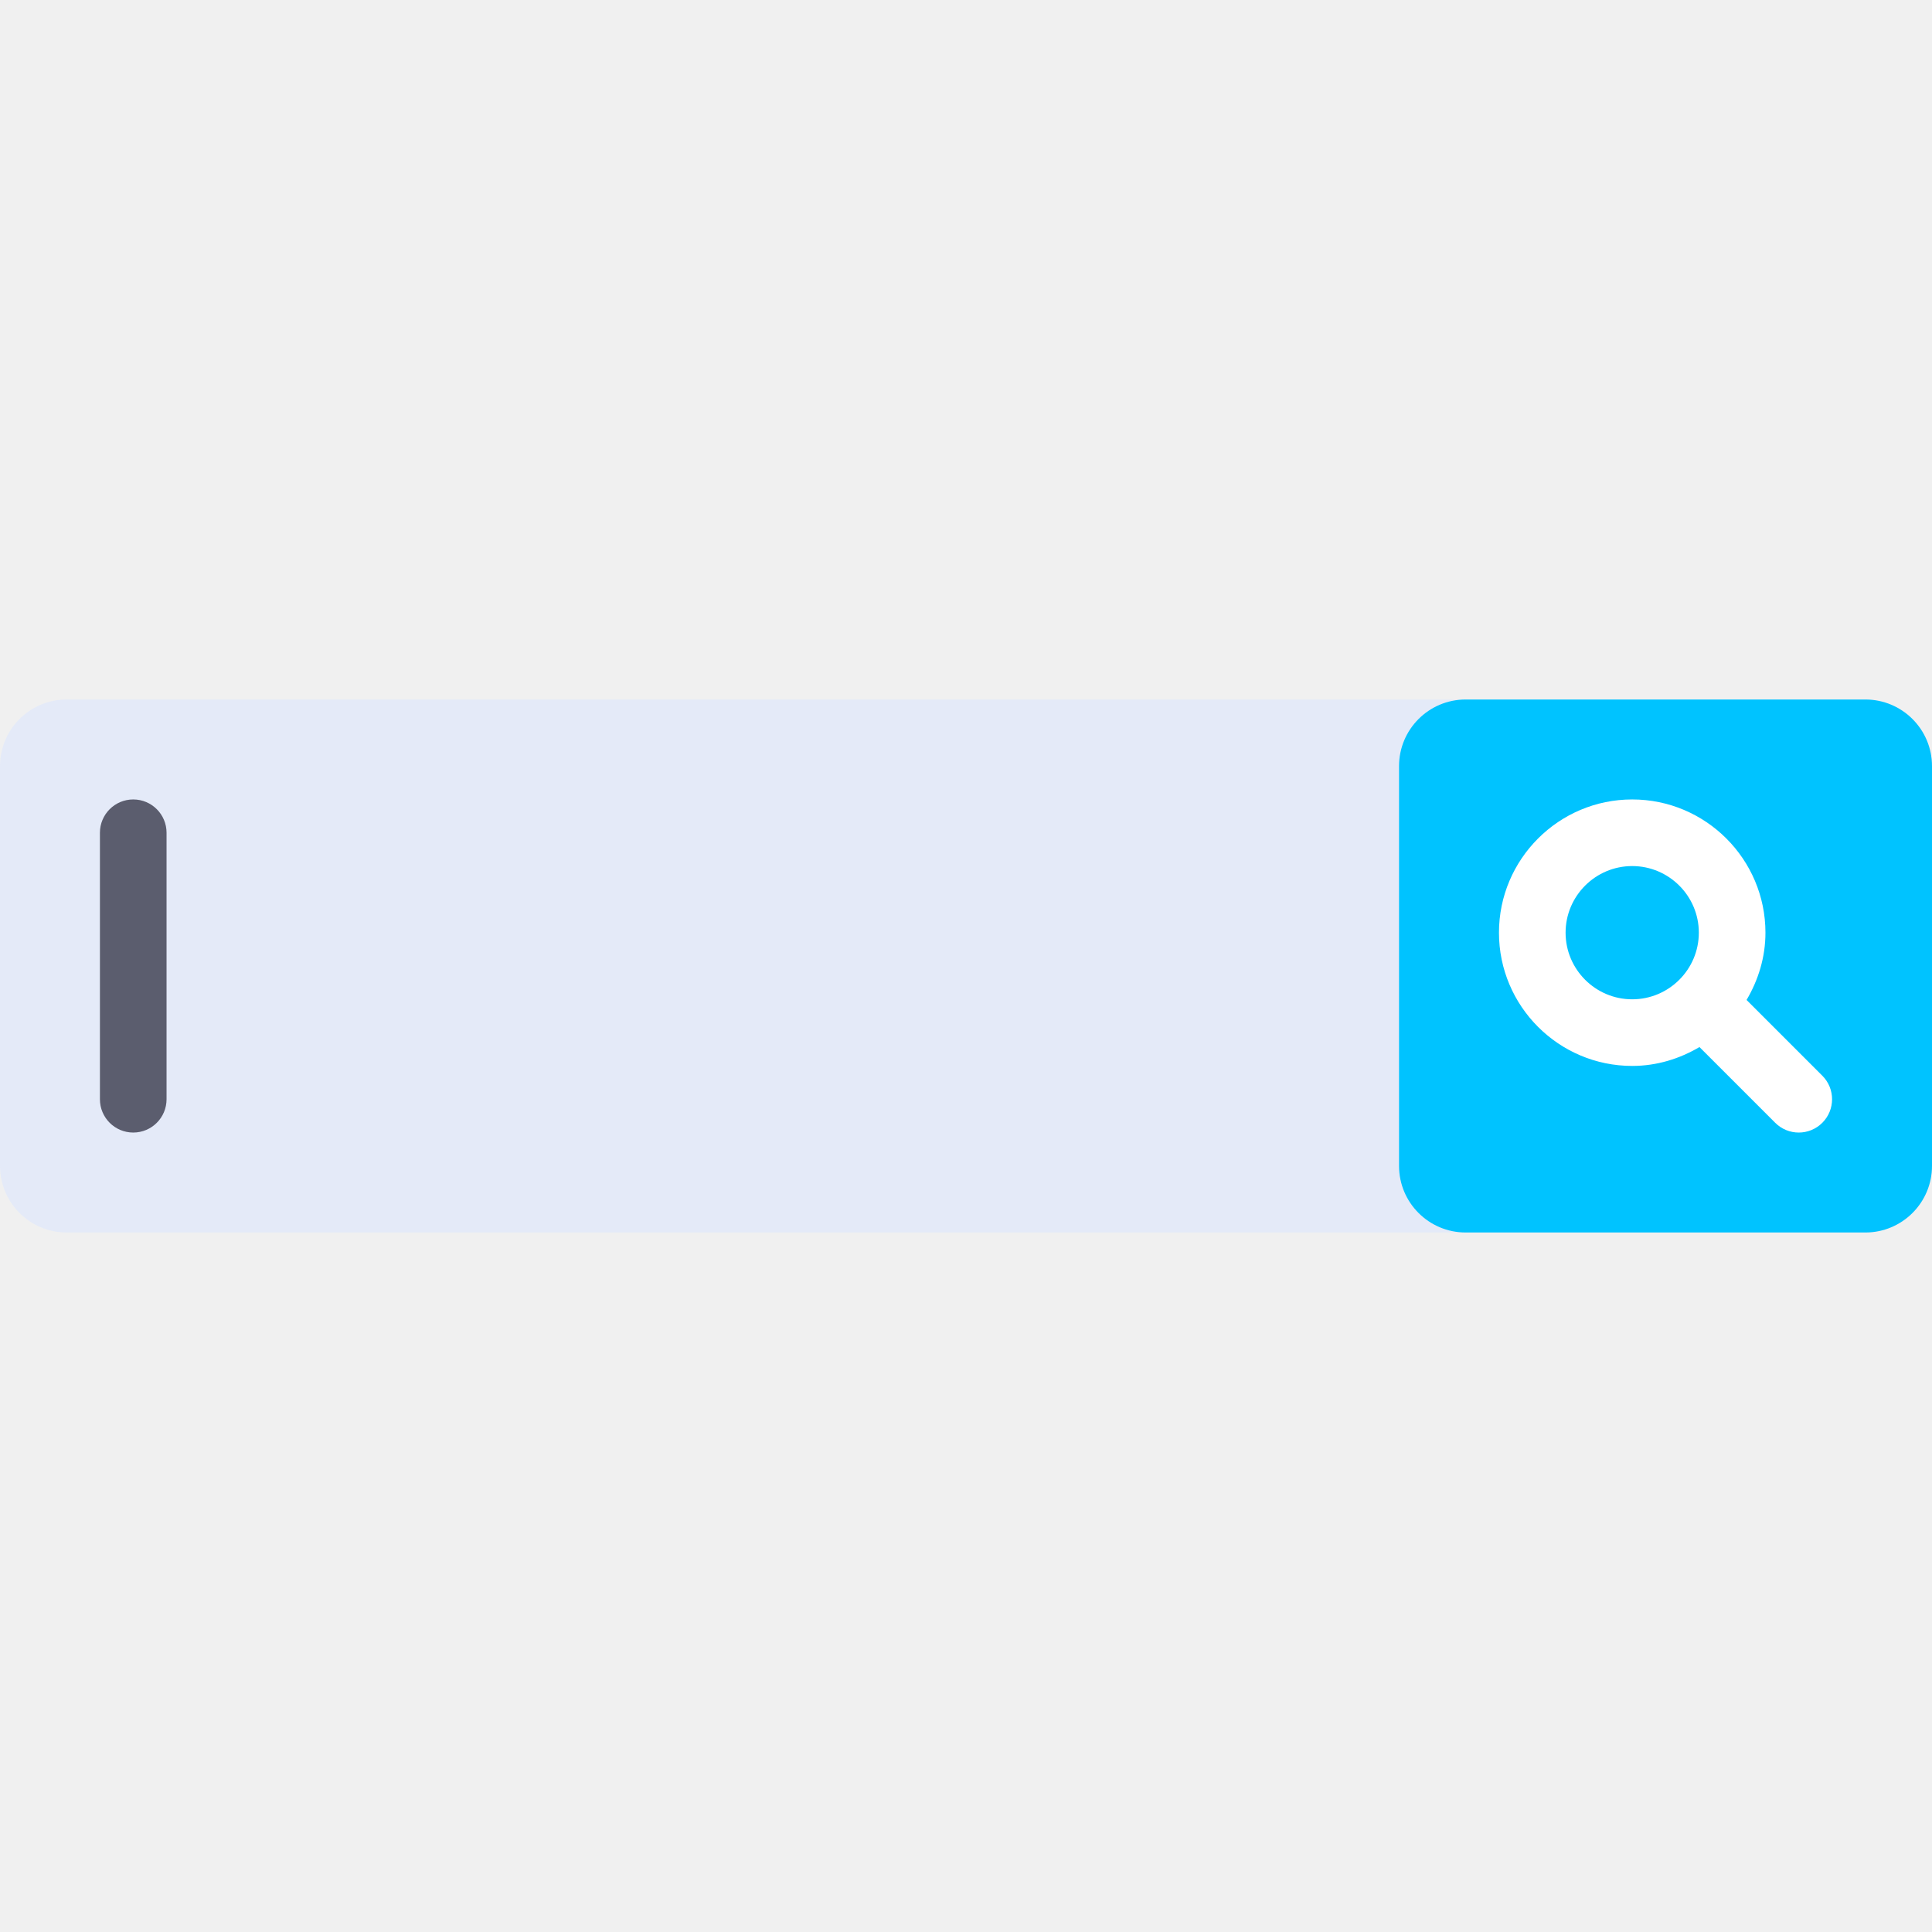
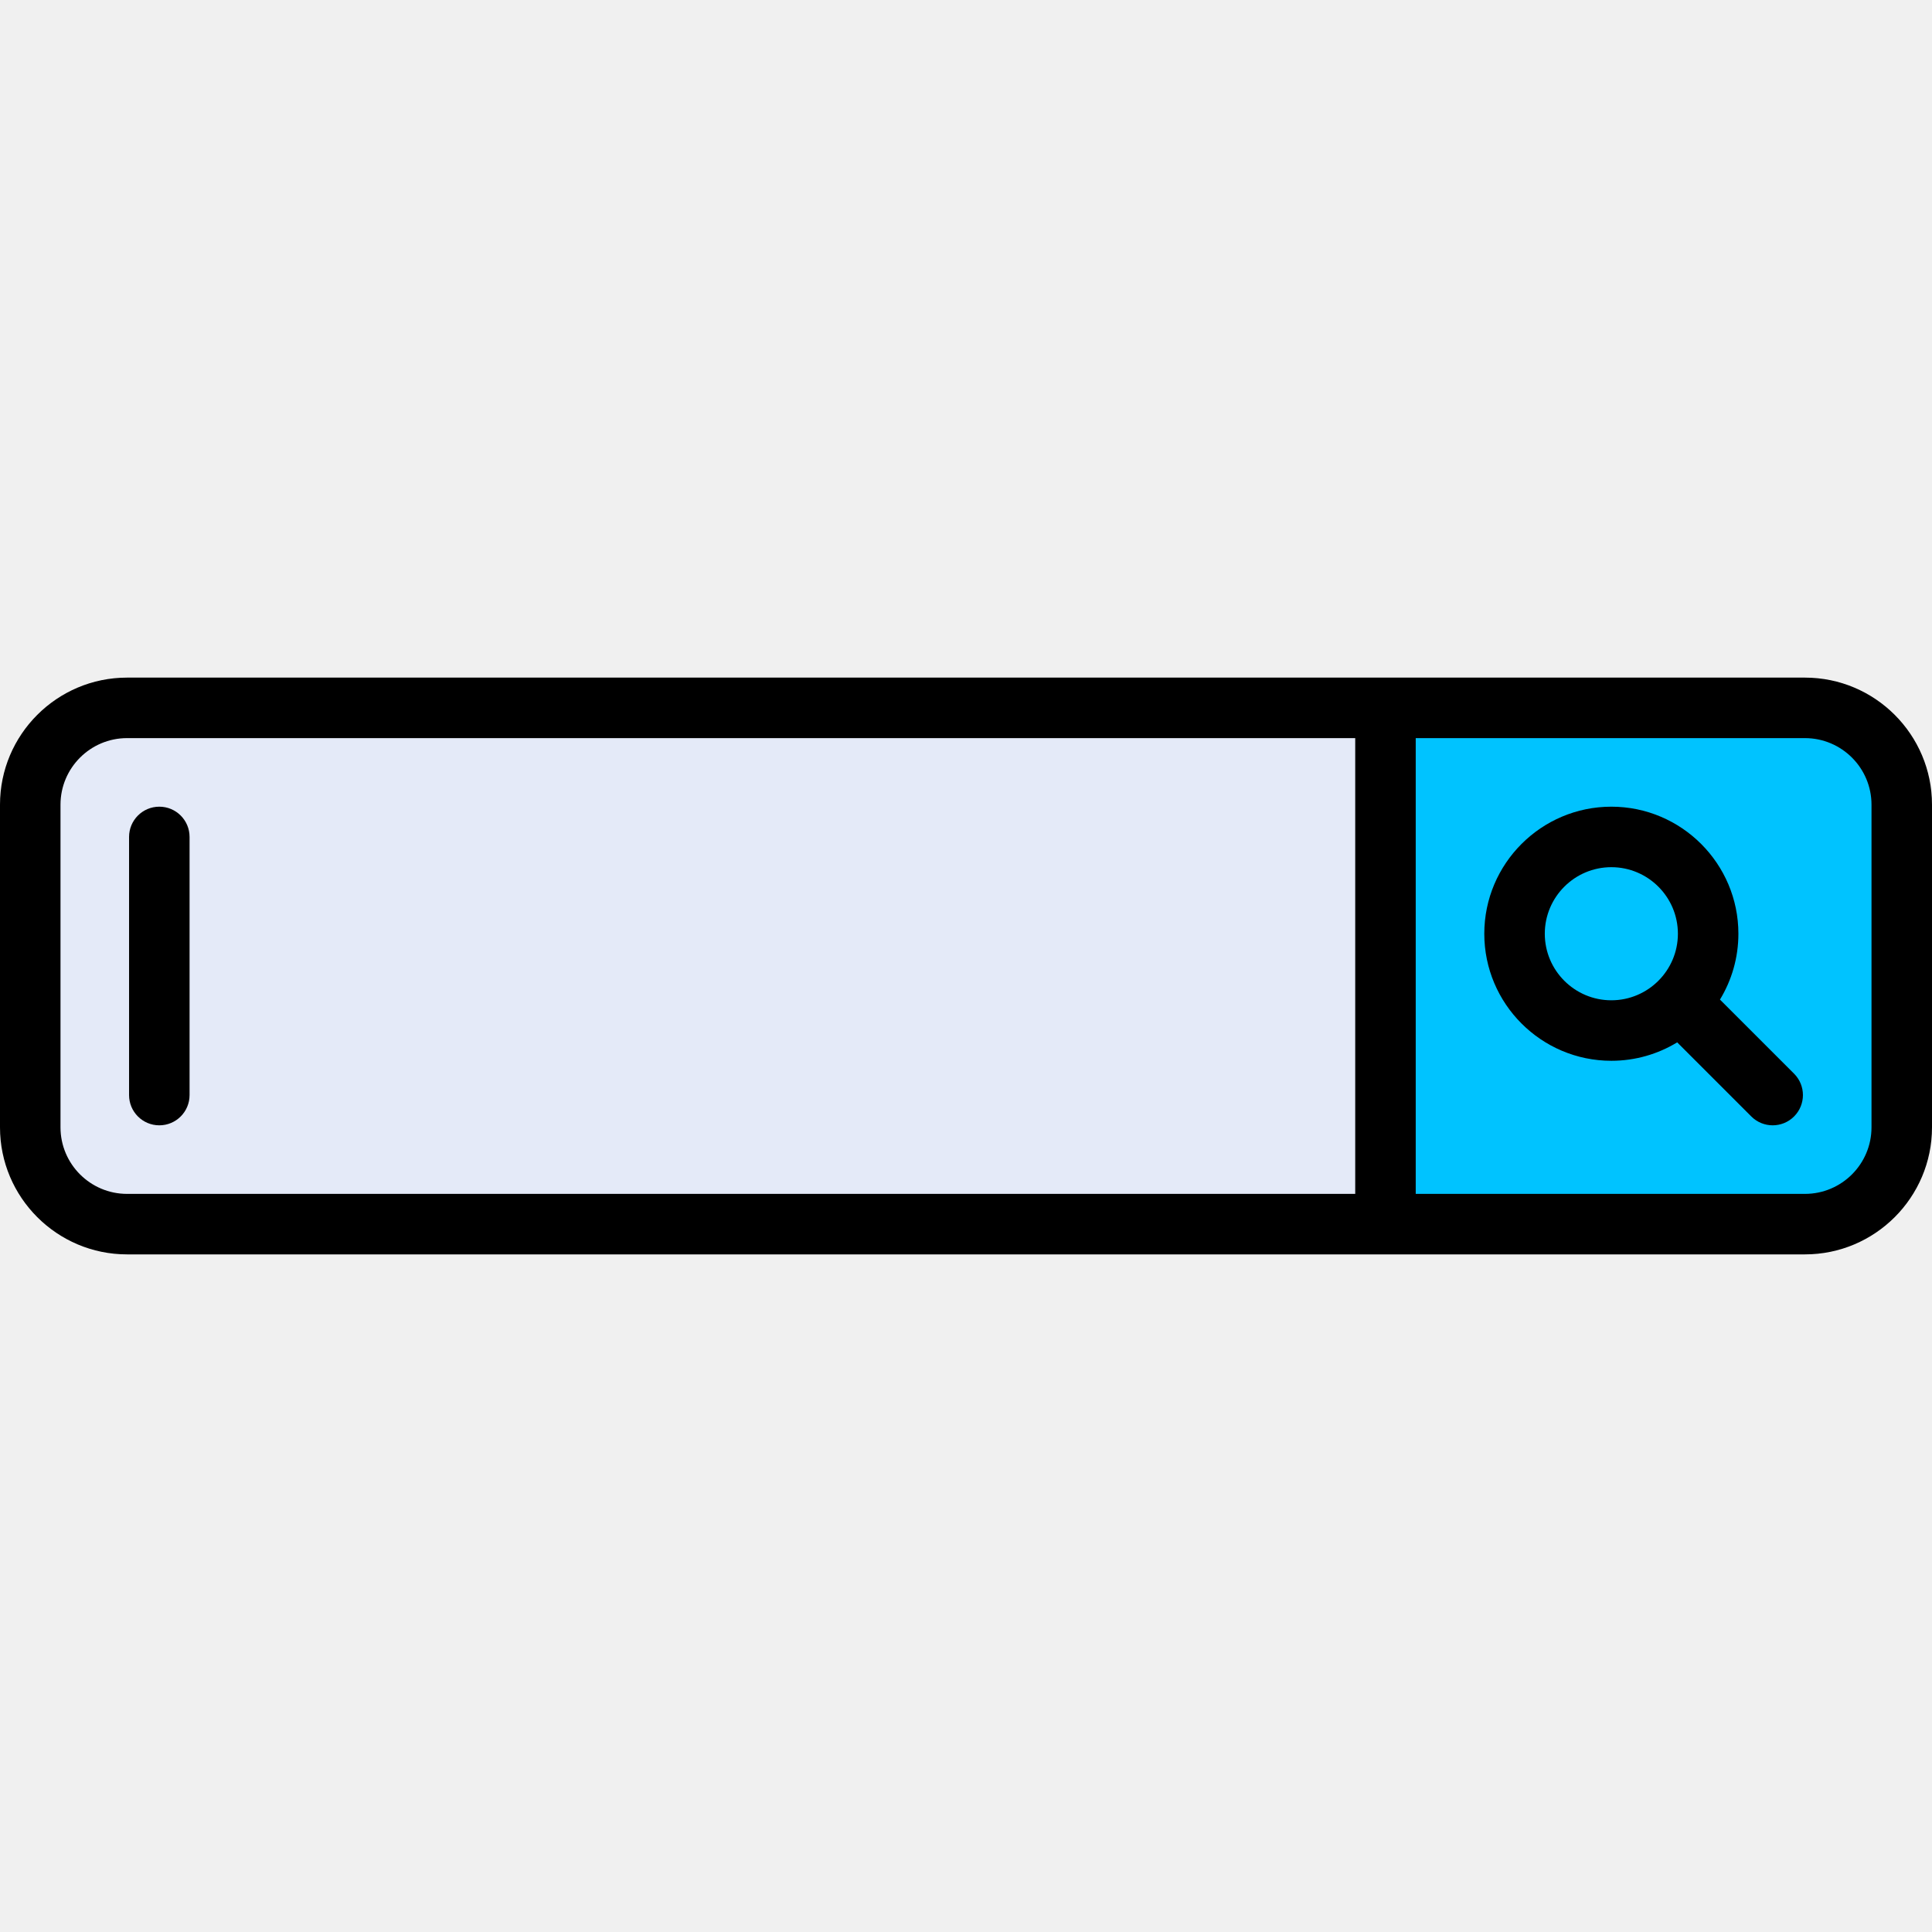
<svg xmlns="http://www.w3.org/2000/svg" version="1.1" id="Layer_1" x="0px" y="0px" viewBox="0 0 512 512" style="enable-background:new 0 0 512 512;" xml:space="preserve">
-   <path style="fill:#E4EAF8;" d="M494.345,326.621H17.655C7.904,326.621,0,318.717,0,308.966V203.034  c0-9.751,7.904-17.655,17.655-17.655h476.69c9.751,0,17.655,7.904,17.655,17.655v105.931  C512,318.717,504.096,326.621,494.345,326.621z" />
-   <path style="fill:#00C3FF;" d="M494.345,326.621H388.414c-9.751,0-17.655-7.904-17.655-17.655V203.034  c0-9.751,7.904-17.655,17.655-17.655h105.931c9.751,0,17.655,7.904,17.655,17.655v105.931  C512,318.717,504.096,326.621,494.345,326.621z" />
-   <path style="fill:#FFFFFF;" d="M482.931,285.069l-20.072-20.072c3.101-5.252,5.003-11.296,5.003-17.825  c0-19.47-15.837-35.31-35.31-35.31s-35.31,15.84-35.31,35.31s15.837,35.31,35.31,35.31c6.529,0,12.574-1.901,17.825-5.003  l20.072,20.072c1.725,1.725,3.982,2.586,6.241,2.586c2.259,0,4.517-0.862,6.241-2.586  C486.379,294.103,486.379,288.518,482.931,285.069z M414.897,247.172c0-9.737,7.923-17.655,17.655-17.655  s17.655,7.918,17.655,17.655s-7.923,17.655-17.655,17.655S414.897,256.909,414.897,247.172z" />
-   <path style="fill:#5B5D6E;" d="M35.31,300.138c-4.879,0-8.828-3.953-8.828-8.828V220.69c0-4.875,3.948-8.828,8.828-8.828  s8.828,3.953,8.828,8.828v70.621C44.138,296.185,40.19,300.138,35.31,300.138z" />
+   <path style="fill:#E4EAF8;" d="M478.33,324.409H33.67c-14.168,0-25.653-11.485-25.653-25.653v-85.511  c0-14.168,11.485-25.653,25.653-25.653h444.66c14.168,0,25.653,11.485,25.653,25.653v85.511  C503.983,312.924,492.498,324.409,478.33,324.409z" />
+   <path style="fill:#00C3FF;" d="M478.33,324.409H367.165V187.591H478.33c14.168,0,25.653,11.485,25.653,25.653v85.511  C503.983,312.924,492.498,324.409,478.33,324.409z" />
+   <path d="M478.33,179.574H33.67c-18.566,0-33.67,15.105-33.67,33.67v85.511c0,18.566,15.105,33.67,33.67,33.67h444.66  c18.566,0,33.67-15.105,33.67-33.67v-85.511C512,194.679,496.895,179.574,478.33,179.574z M16.033,298.756v-85.511  c0-9.725,7.912-17.637,17.637-17.637h325.478v120.785H33.67C23.945,316.392,16.033,308.481,16.033,298.756z M495.967,298.756  c0,9.725-7.912,17.637-17.637,17.637H375.182V195.608H478.33c9.725,0,17.637,7.912,17.637,17.637V298.756z" />
+   <path d="M455.809,264.899c3.098-5.092,4.884-11.066,4.884-17.45c0-18.566-15.105-33.67-33.67-33.67  c-18.566,0-33.67,15.105-33.67,33.67s15.105,33.67,33.67,33.67c6.383,0,12.357-1.786,17.45-4.884l19.638,19.638  c1.565,1.565,3.617,2.348,5.668,2.348s4.103-0.782,5.668-2.348c3.131-3.131,3.131-8.207,0-11.337L455.809,264.899z M409.386,247.449  c0-9.725,7.912-17.637,17.637-17.637s17.637,7.912,17.637,17.637s-7.912,17.637-17.637,17.637S409.386,257.174,409.386,247.449z" />
+   <path d="M42.221,213.779c-4.427,0-8.017,3.589-8.017,8.017v68.409c0,4.427,3.589,8.017,8.017,8.017s8.017-3.589,8.017-8.017v-68.409  C50.238,217.368,46.649,213.779,42.221,213.779z" />
  <g>
</g>
  <g>
</g>
  <g>
</g>
  <g>
</g>
  <g>
</g>
  <g>
</g>
  <g>
</g>
  <g>
</g>
  <g>
</g>
  <g>
</g>
  <g>
</g>
  <g>
</g>
  <g>
</g>
  <g>
</g>
  <g>
</g>
</svg>
